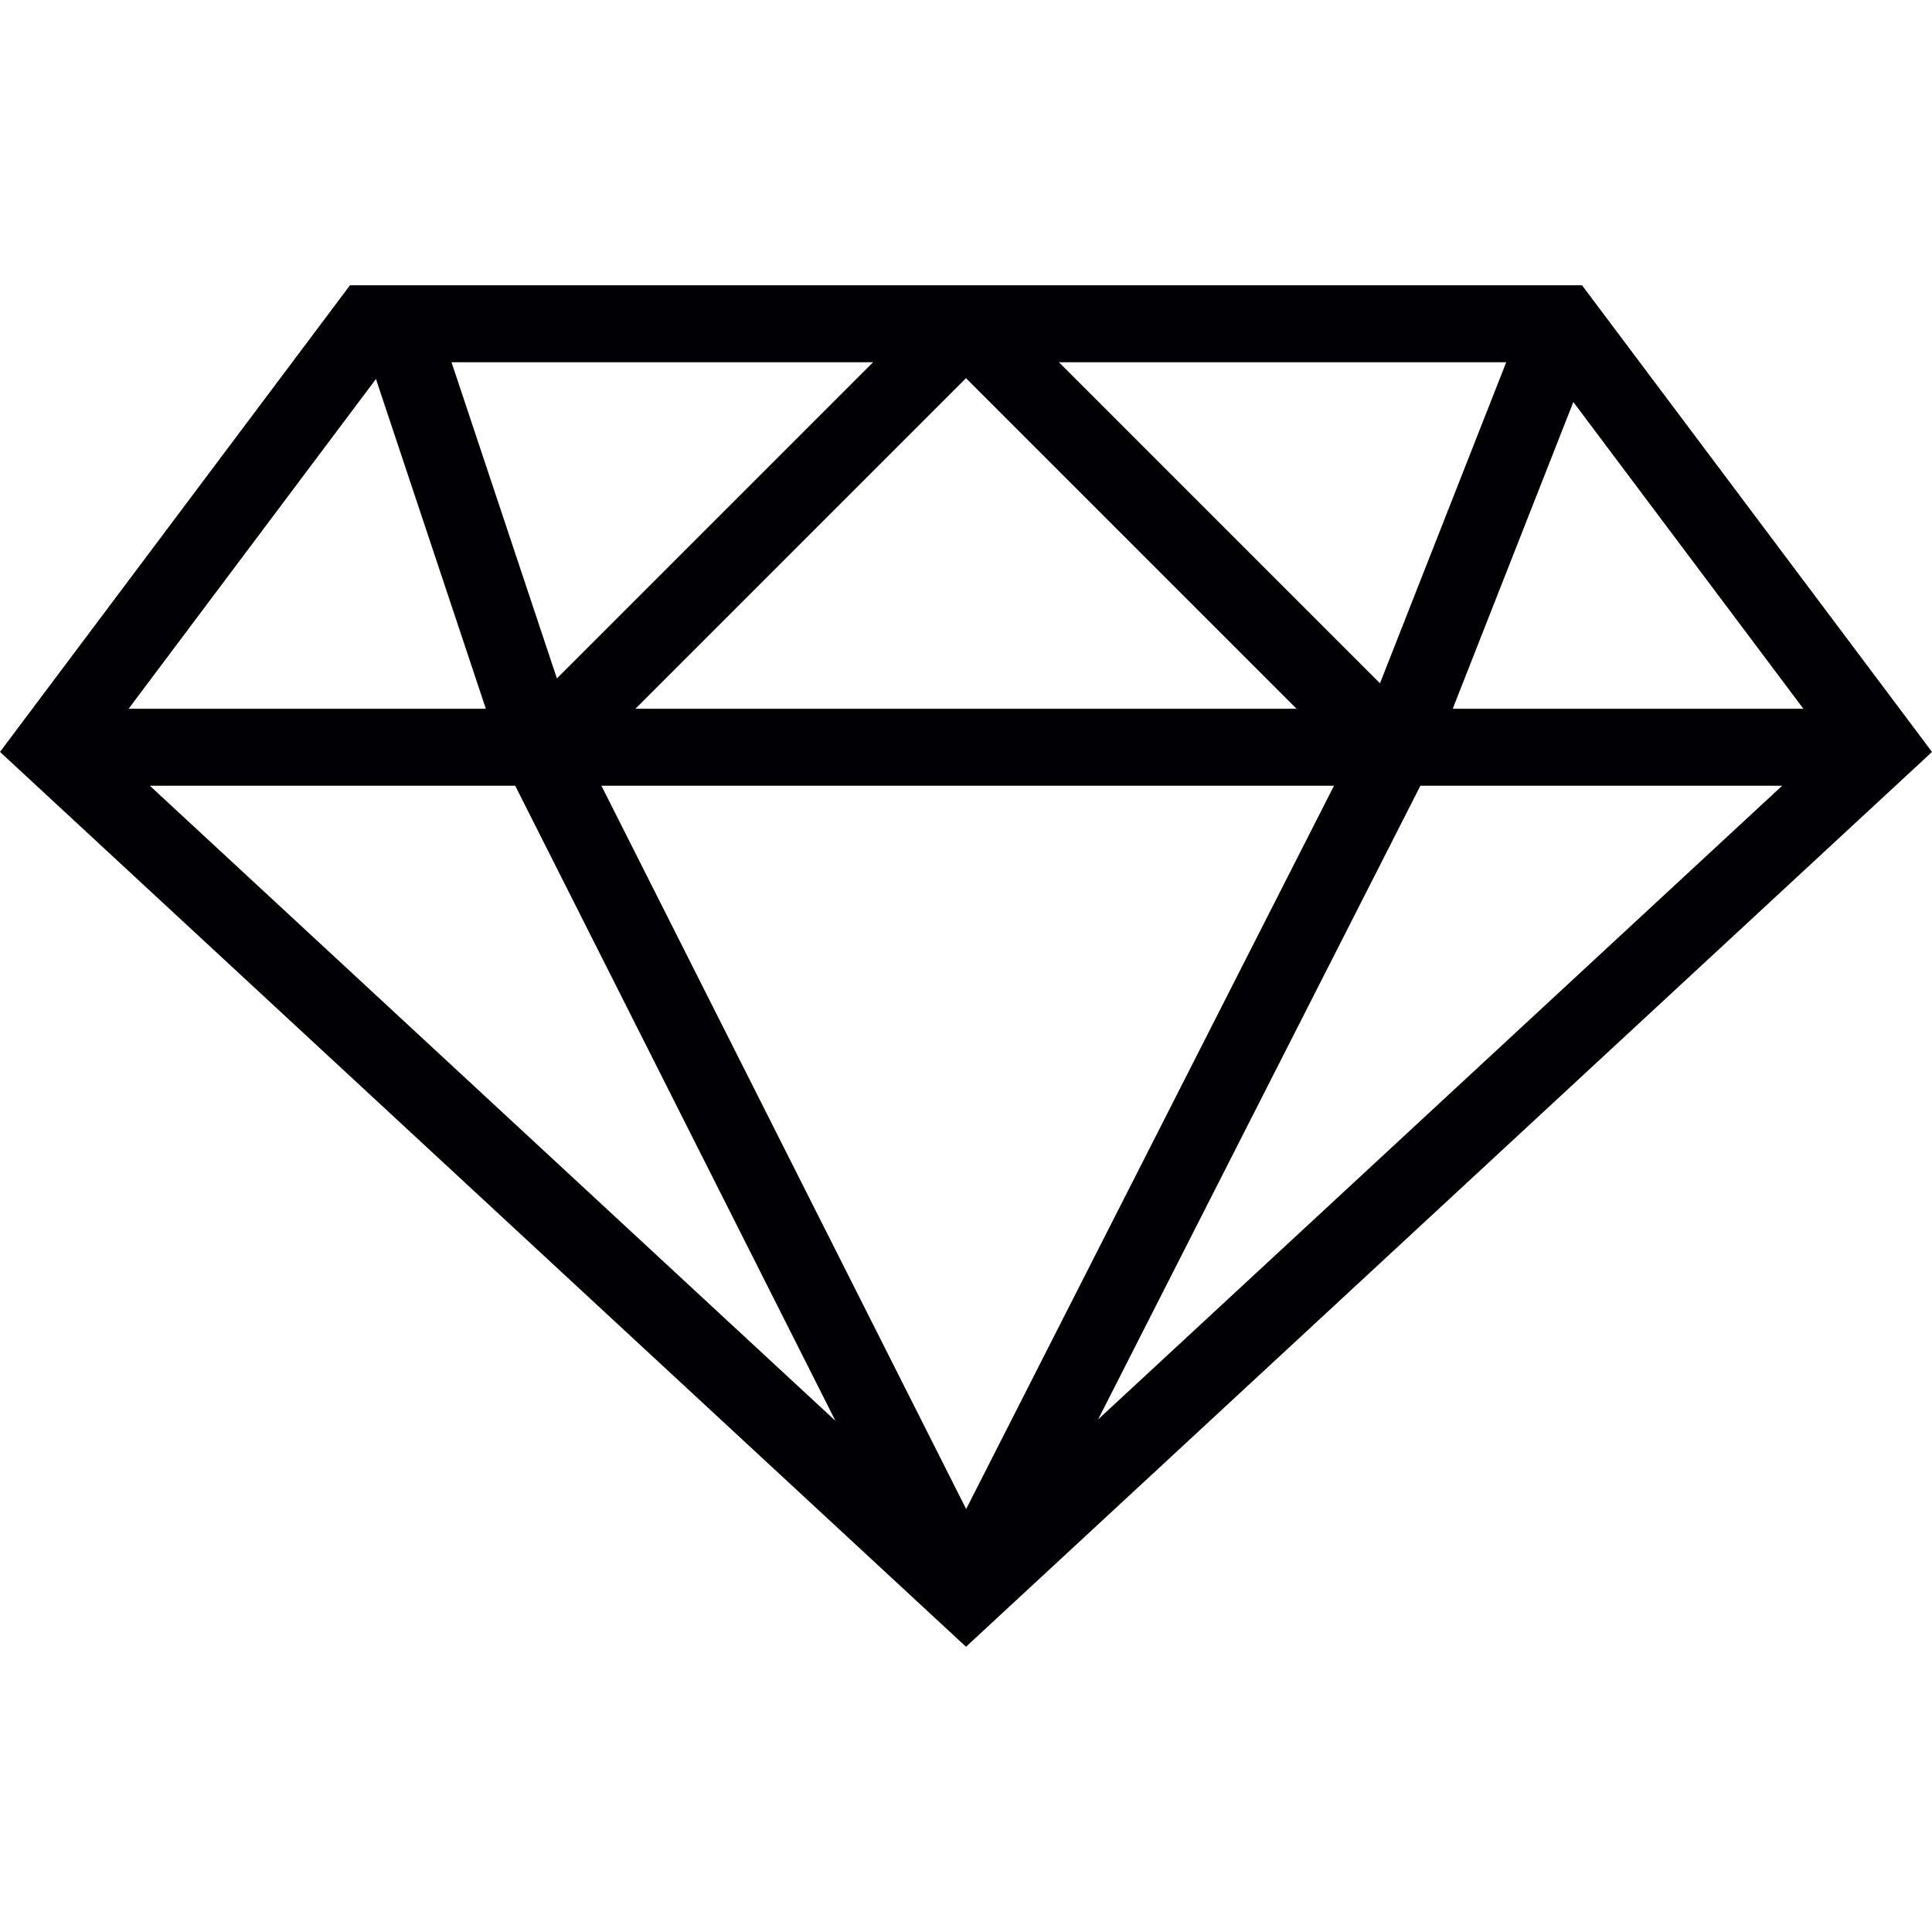
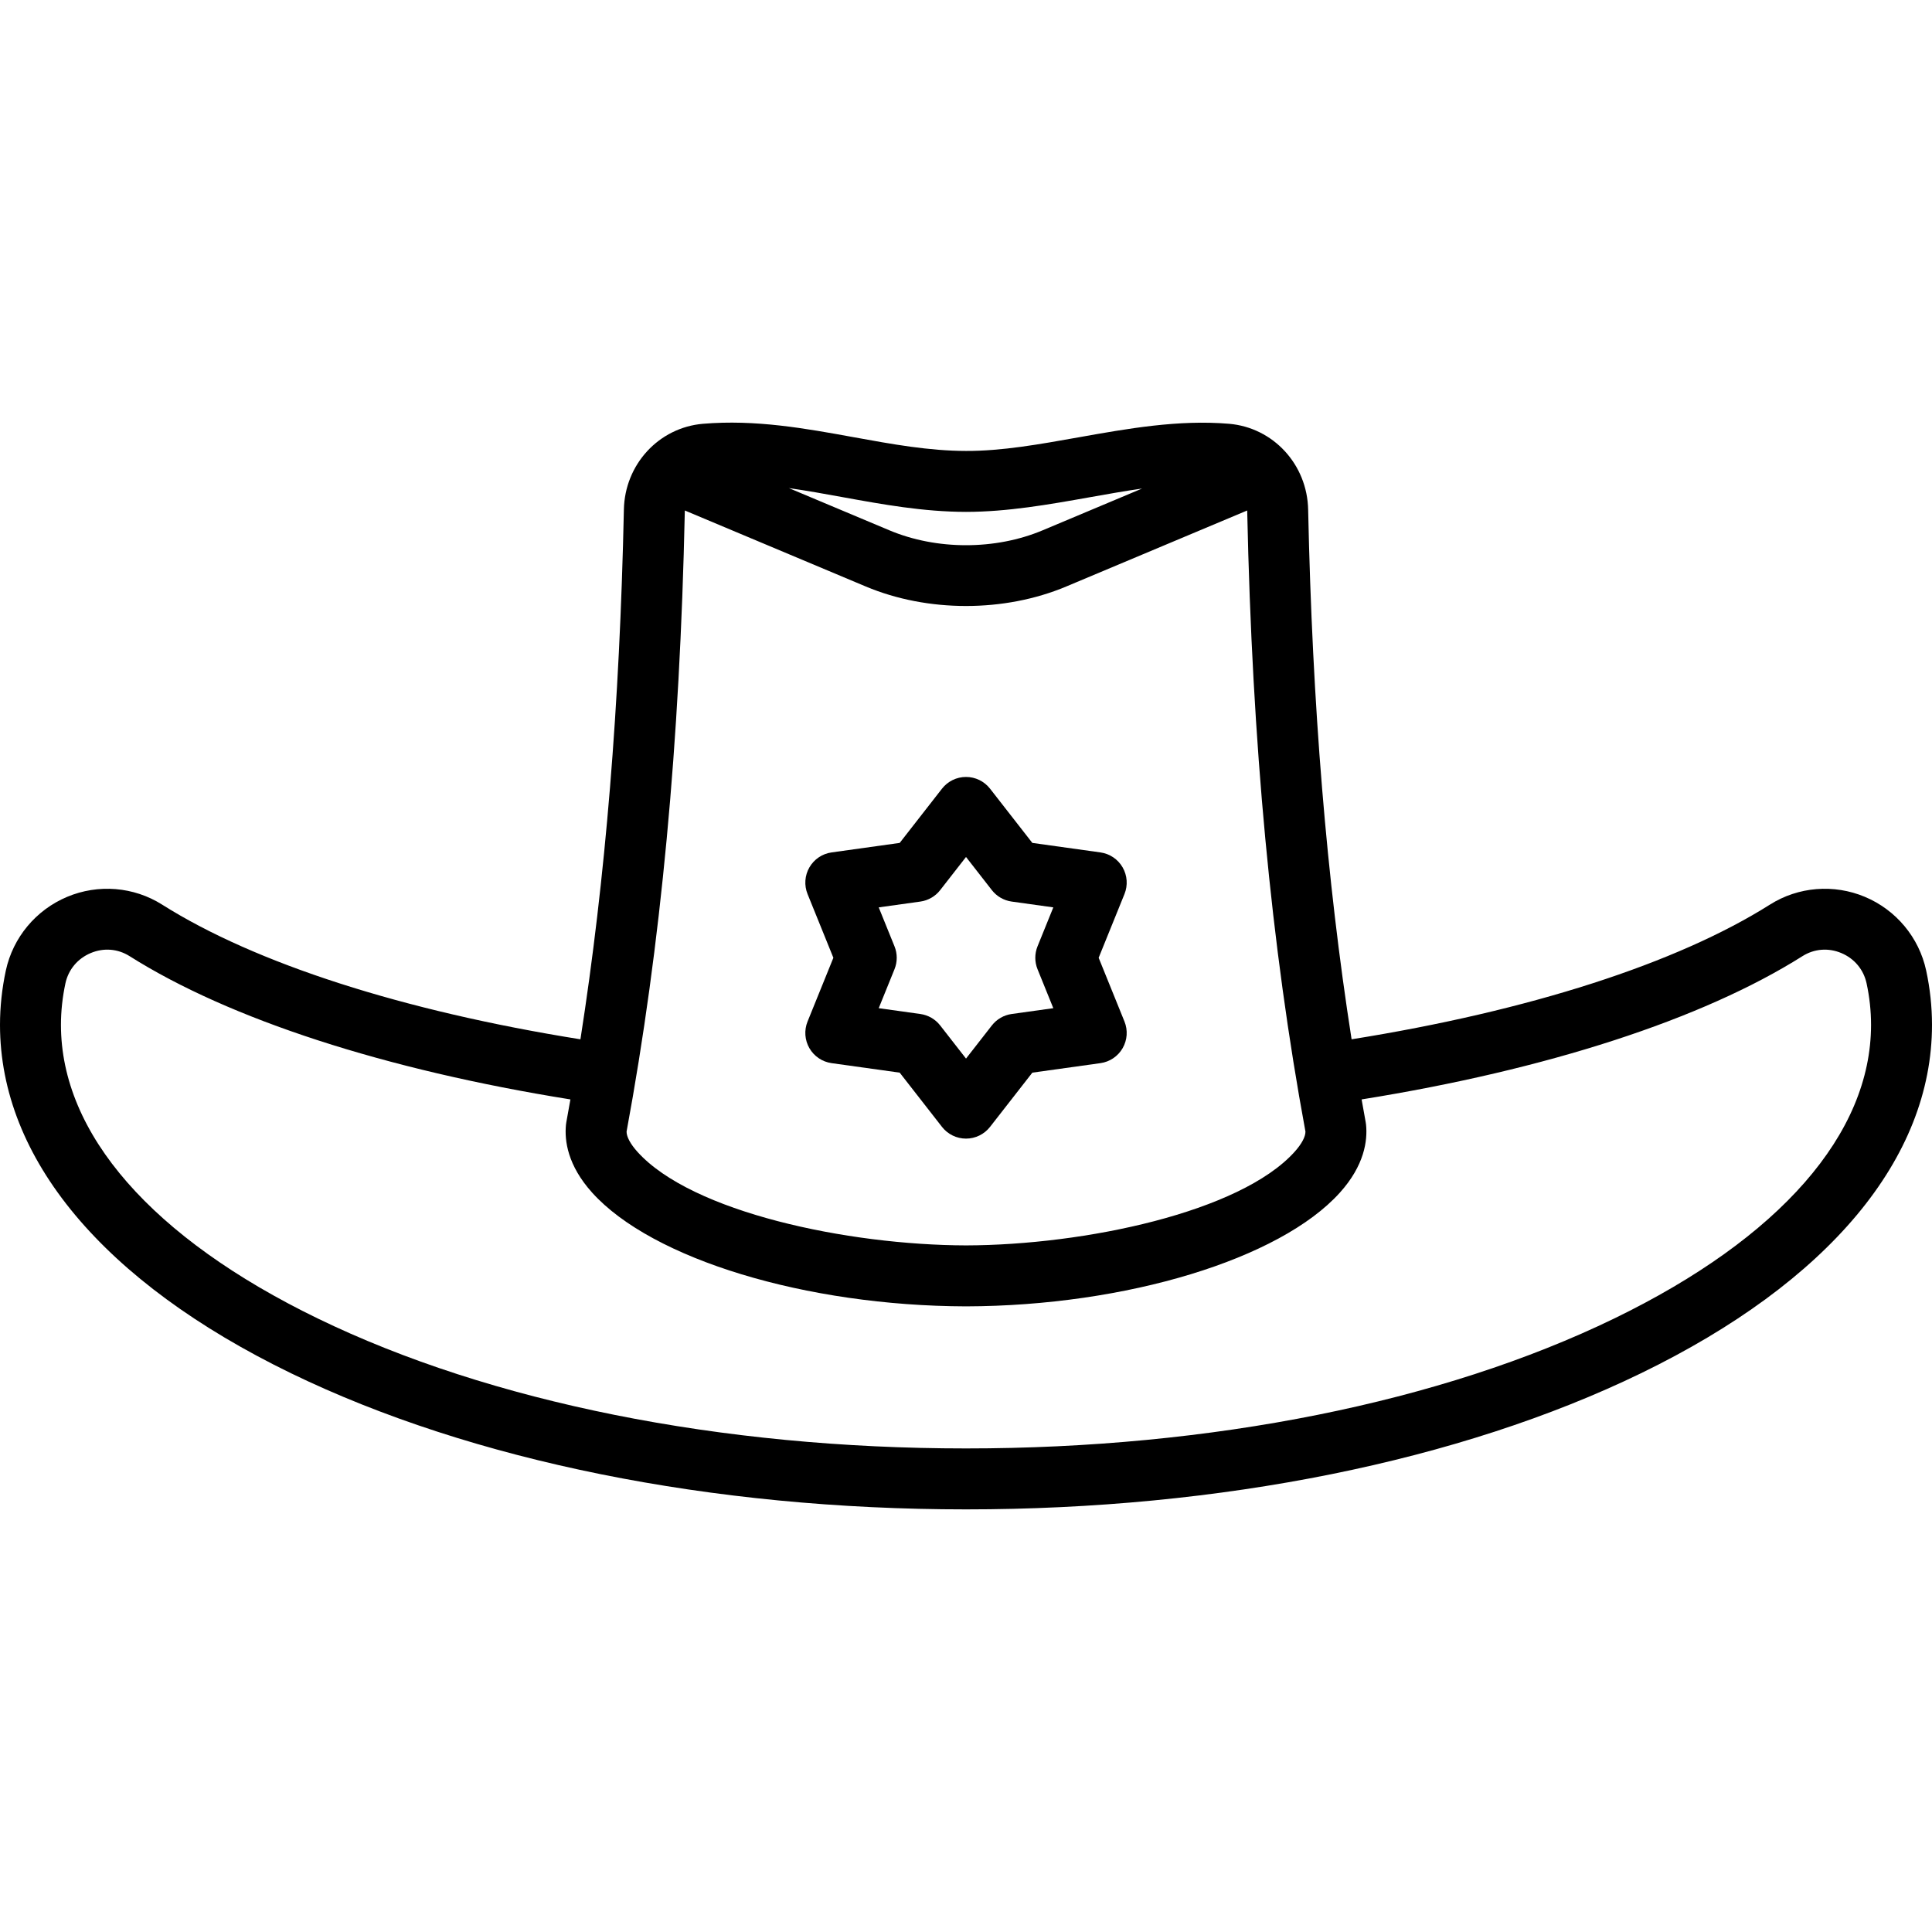
- <svg xmlns="http://www.w3.org/2000/svg" version="1.1" id="Capa_1" x="0px" y="0px" viewBox="0 0 299.429 299.429" style="enable-background:new 0 0 299.429 299.429;" xml:space="preserve">
+ <svg xmlns="http://www.w3.org/2000/svg" version="1.1" id="Capa_1" x="0px" y="0px" viewBox="0 0 475.48 475.48" style="enable-background:new 0 0 475.48 475.48;" xml:space="preserve">
  <g>
-     <path style="fill:#010002;" d="M245.185,44.209H54.245L0,116.533l149.715,138.688l149.715-138.682L245.185,44.209z    M206.746,121.778l-57.007,112.1l-56.53-112.1H206.746z M98.483,109.844l51.232-51.232l51.232,51.232H98.483z M164.119,56.142   h69.323L213.876,105.9L164.119,56.142z M86.311,105.142l-16.331-49h65.331L86.311,105.142z M79.849,121.778l49.632,98.429   L23.223,121.778H79.849z M220.136,121.778h56.071l-106.013,98.203L220.136,121.778z M225.148,109.844l18.694-47.538l35.652,47.538   H225.148z M58.266,58.738l17.035,51.112H19.929L58.266,58.738z" />
+     <path d="M474.041,238.838c-1.751-8.116-7.387-14.889-15.074-18.116c-7.653-3.213-16.391-2.501-23.371,1.907   c-22.951,14.493-59.319,26.177-102.958,33.15c-6.156-39.38-9.673-82.237-10.693-130.323c-0.208-11.132-8.575-20.229-19.471-21.161   c-12.434-1.046-24.942,1.183-37.04,3.338c-9.701,1.729-18.842,3.372-27.678,3.346c-9.169-0.015-18.142-1.648-27.641-3.377   c-11.875-2.161-24.153-4.396-37.114-3.305c-10.885,0.932-19.251,10.029-19.459,21.142c-1.02,48.102-4.536,90.962-10.693,130.342   c-43.645-6.974-80.012-18.657-102.955-33.152c-6.978-4.406-15.713-5.12-23.365-1.91c-7.69,3.225-13.332,9.997-15.094,18.133   C0.483,243.305,0,247.803,0,252.22c0,32.879,25.451,63.338,71.664,85.767c44.487,21.592,103.467,33.483,166.076,33.483   c62.612,0,121.594-11.891,166.08-33.483c46.211-22.429,71.66-52.888,71.66-85.767C475.48,247.751,474.996,243.247,474.041,238.838z    M237.73,125.978c10.171-0.002,20.413-1.811,30.334-3.578c4.428-0.789,8.762-1.56,13.009-2.166l-24.478,10.282   c-11.628,4.886-26.074,4.886-37.703,0l-24.734-10.389c4.358,0.614,8.764,1.413,13.27,2.233   C217.159,124.13,227.22,125.961,237.73,125.978z M168.539,125.737c0.001-0.034,0.005-0.067,0.006-0.101l44.538,18.708   c7.607,3.197,16.133,4.794,24.662,4.794c8.527,0,17.056-1.598,24.661-4.794l44.534-18.707c0.001,0.039,0.007,0.078,0.007,0.117   c1.212,57.175,5.901,107.14,14.334,152.738c0.017,1.266-0.947,3.068-2.679,4.989c-13.379,14.845-51.657,22.941-80.839,23.021   c-29.224-0.08-67.501-8.176-80.88-23.022c-1.731-1.921-2.695-3.722-2.678-4.989C162.638,232.896,167.327,182.93,168.539,125.737z    M397.27,324.493c-42.485,20.621-99.141,31.977-159.53,31.977c-60.385,0-117.04-11.356-159.527-31.977   C37.45,304.708,15,279.041,15,252.22c0-3.365,0.372-6.806,1.1-10.212c0.733-3.386,3.004-6.104,6.231-7.457   c3.189-1.337,6.671-1.06,9.553,0.76c24.592,15.536,62.916,27.964,108.499,35.265c-0.331,1.869-0.659,3.741-1.003,5.595   c-0.038,0.202-0.067,0.406-0.088,0.611c-0.398,3.932,0.396,10.028,6.448,16.744c14.749,16.366,52.573,27.872,92.023,27.98   c39.409-0.108,77.233-11.614,91.982-27.979c6.052-6.716,6.847-12.812,6.449-16.744c-0.021-0.205-0.05-0.409-0.088-0.611   c-0.344-1.854-0.672-3.727-1.003-5.596c45.575-7.3,83.9-19.727,108.501-35.263c2.884-1.821,6.368-2.098,9.555-0.76   c3.223,1.353,5.489,4.069,6.22,7.455c0.73,3.373,1.1,6.809,1.1,10.213C460.48,279.042,438.032,304.709,397.27,324.493z" />
+     <path d="M199.202,257.969c1.156,2.001,3.169,3.359,5.458,3.678l16.762,2.34l10.407,13.346c1.421,1.823,3.604,2.888,5.915,2.888   s4.493-1.066,5.915-2.888l10.407-13.346l16.762-2.34c2.289-0.319,4.303-1.677,5.458-3.678c1.156-2.001,1.324-4.424,0.456-6.566   l-6.354-15.686l6.354-15.686c0.868-2.142,0.7-4.565-0.456-6.566s-3.169-3.359-5.458-3.678l-16.762-2.34l-10.407-13.346   c-1.421-1.823-3.604-2.888-5.915-2.888s-4.493,1.066-5.915,2.888l-10.407,13.346l-16.762,2.34   c-2.289,0.319-4.303,1.677-5.458,3.678s-1.324,4.424-0.456,6.566l6.354,15.686l-6.354,15.686   C197.878,253.545,198.046,255.968,199.202,257.969z M220.144,232.901l-3.884-9.588l10.245-1.43c1.93-0.269,3.68-1.279,4.878-2.816   l6.361-8.158l6.361,8.158c1.198,1.537,2.948,2.547,4.878,2.816l10.246,1.43l-3.884,9.588c-0.732,1.806-0.732,3.826,0,5.632   l3.884,9.588l-10.246,1.43c-1.93,0.269-3.68,1.279-4.878,2.816l-6.361,8.158l-6.361-8.158c-1.198-1.537-2.948-2.547-4.878-2.816   l-10.245-1.43l3.884-9.588C220.875,236.727,220.875,234.707,220.144,232.901z" />
  </g>
  <g>
</g>
  <g>
</g>
  <g>
</g>
  <g>
</g>
  <g>
</g>
  <g>
</g>
  <g>
</g>
  <g>
</g>
  <g>
</g>
  <g>
</g>
  <g>
</g>
  <g>
</g>
  <g>
</g>
  <g>
</g>
  <g>
</g>
</svg>
